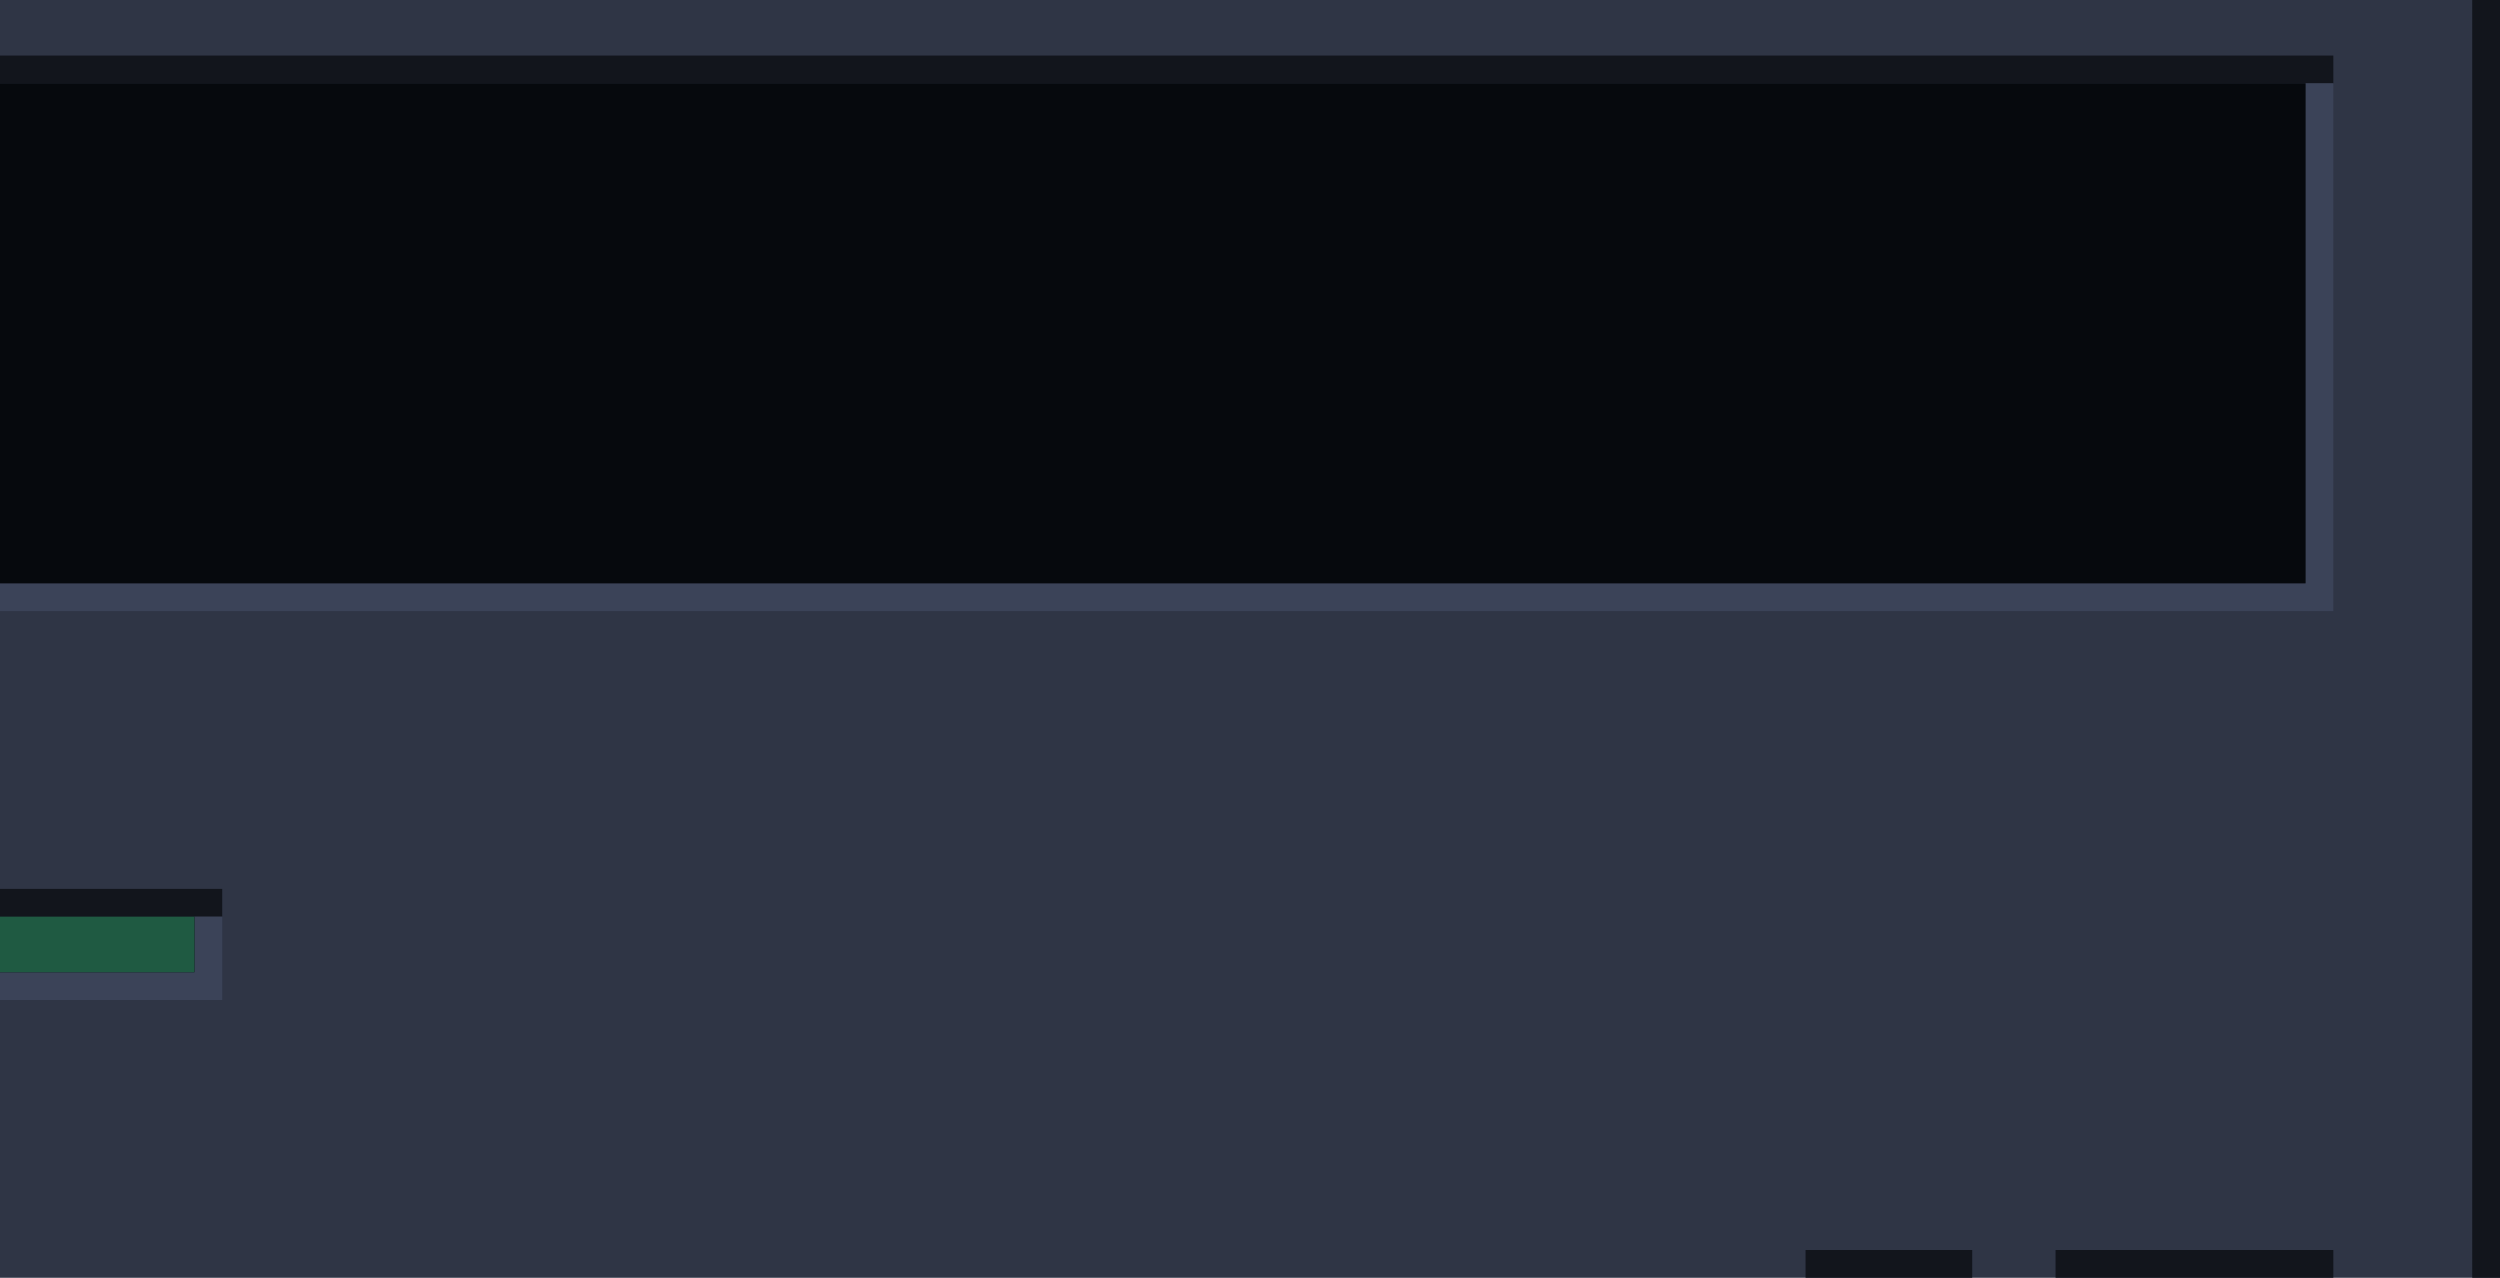
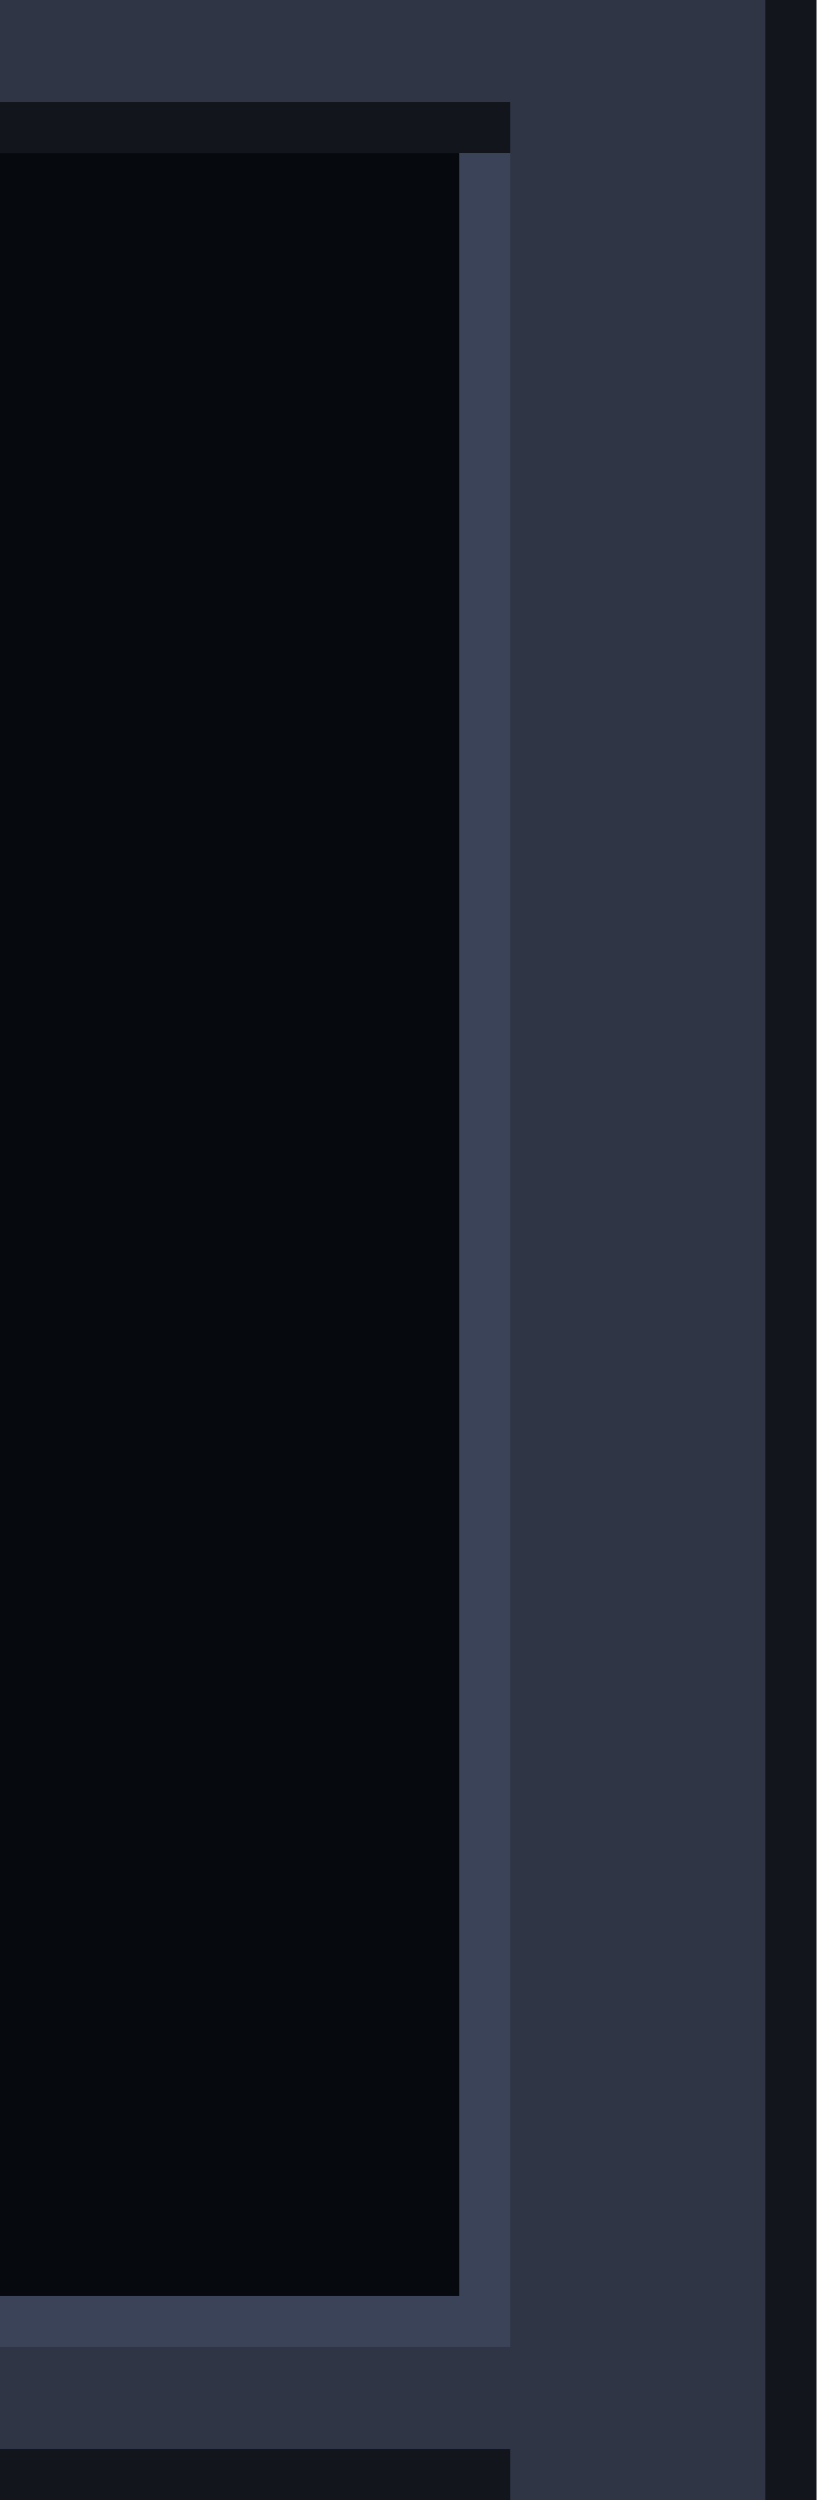
- <svg xmlns="http://www.w3.org/2000/svg" width="90" height="46" viewBox="0 0 90 46">
-   <rect x="0" y="0" width="90" height="46" fill="#2f3545" class="body" />
-   <rect x="89" y="0" width="1" height="46" fill="#12151c" class="shadow" />
-   <rect x="65" y="45" width="6" height="1" fill="#12151c" class="shadow" />
-   <rect x="74" y="45" width="10" height="1" fill="#12151c" class="shadow" />
-   <path d="M-1 2H84V3H0V22H-1Z" fill="#12151c" class="shadow" />
-   <path d="M83 3H84V22H0V21H83Z" fill="#3b4358" class="rim" />
-   <rect x="0" y="3" width="83" height="18" fill="#06090d" class="lcd" />
-   <path d="M-1 32H8V33H0V36H-1Z" fill="#12151c" class="shadow" />
-   <path d="M7 33H8V36H0V35H7Z" fill="#3b4358" class="rim" />
-   <rect x="0" y="33" width="7" height="2" fill="#06090d" class="lcd" />
-   <rect x="0" y="33" width="7" height="2" fill="#1f5a42" class="green-dim" />
+ <svg xmlns="http://www.w3.org/2000/svg" width="16" height="49" viewBox="0 0 16 49">
+   <rect x="0" y="0" width="16" height="49" fill="#2f3545" class="body" />
+   <rect x="15" y="0" width="1" height="49" fill="#12151c" class="shadow" />
+   <rect x="0" y="48" width="10" height="1" fill="#12151c" class="shadow" />
+   <path d="M-1 2H10V3H0V46H-1Z" fill="#12151c" class="shadow" />
+   <path d="M9 3H10V46H0V45H9Z" fill="#3b4358" class="rim" />
+   <rect x="0" y="3" width="9" height="42" fill="#06090d" class="lcd" />
</svg>
